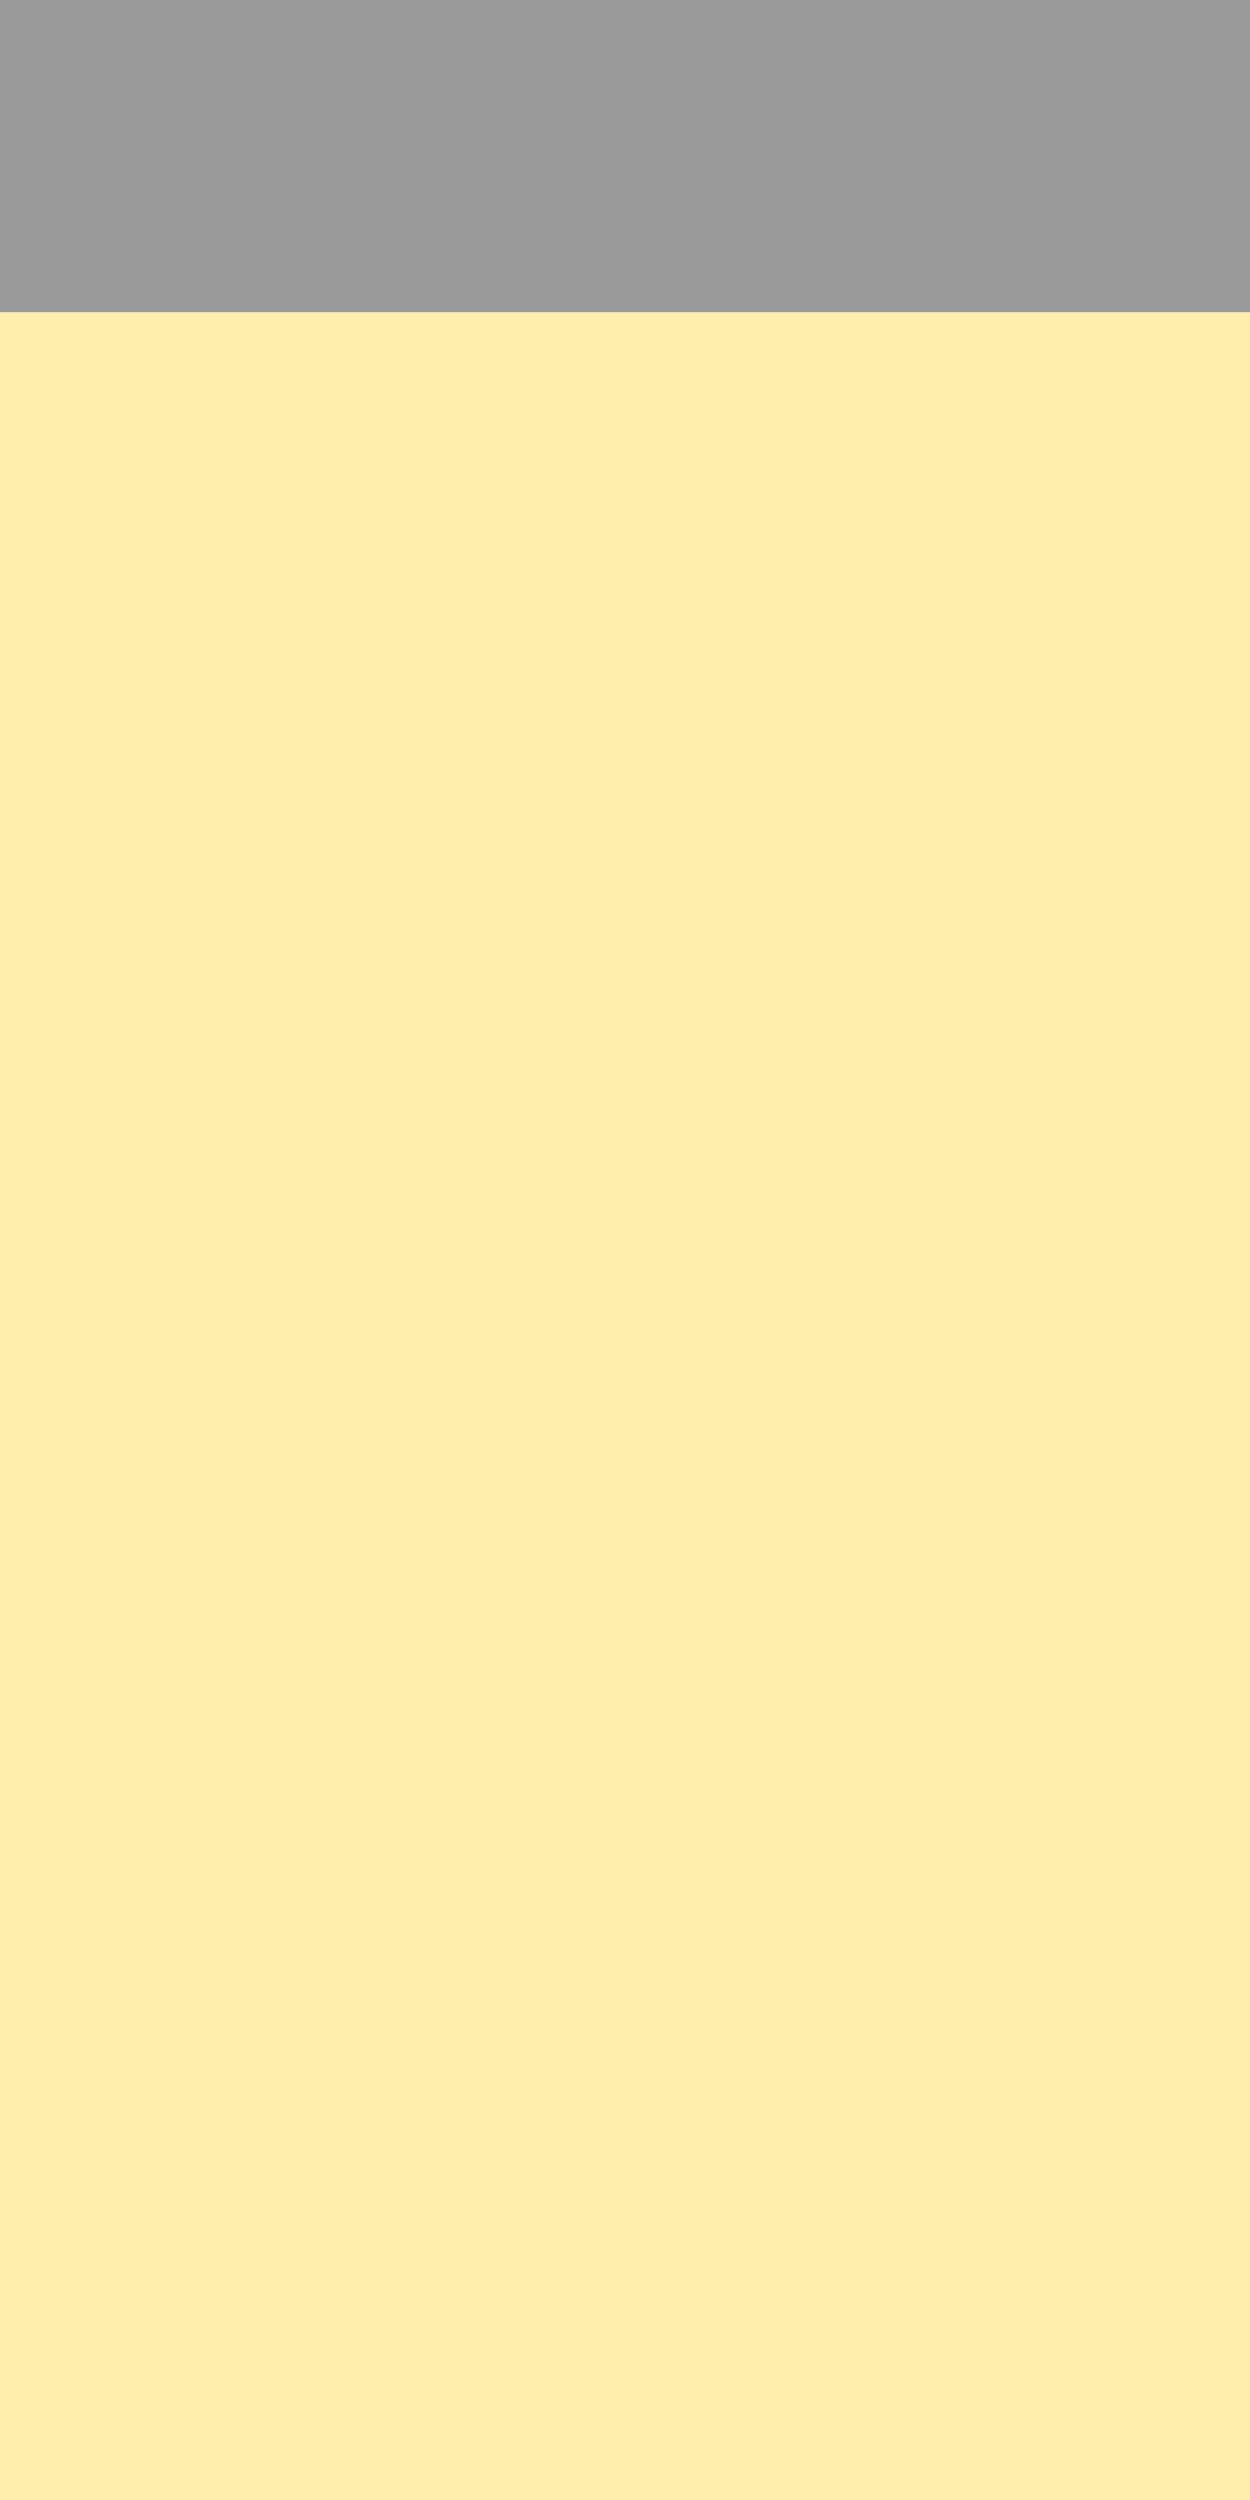
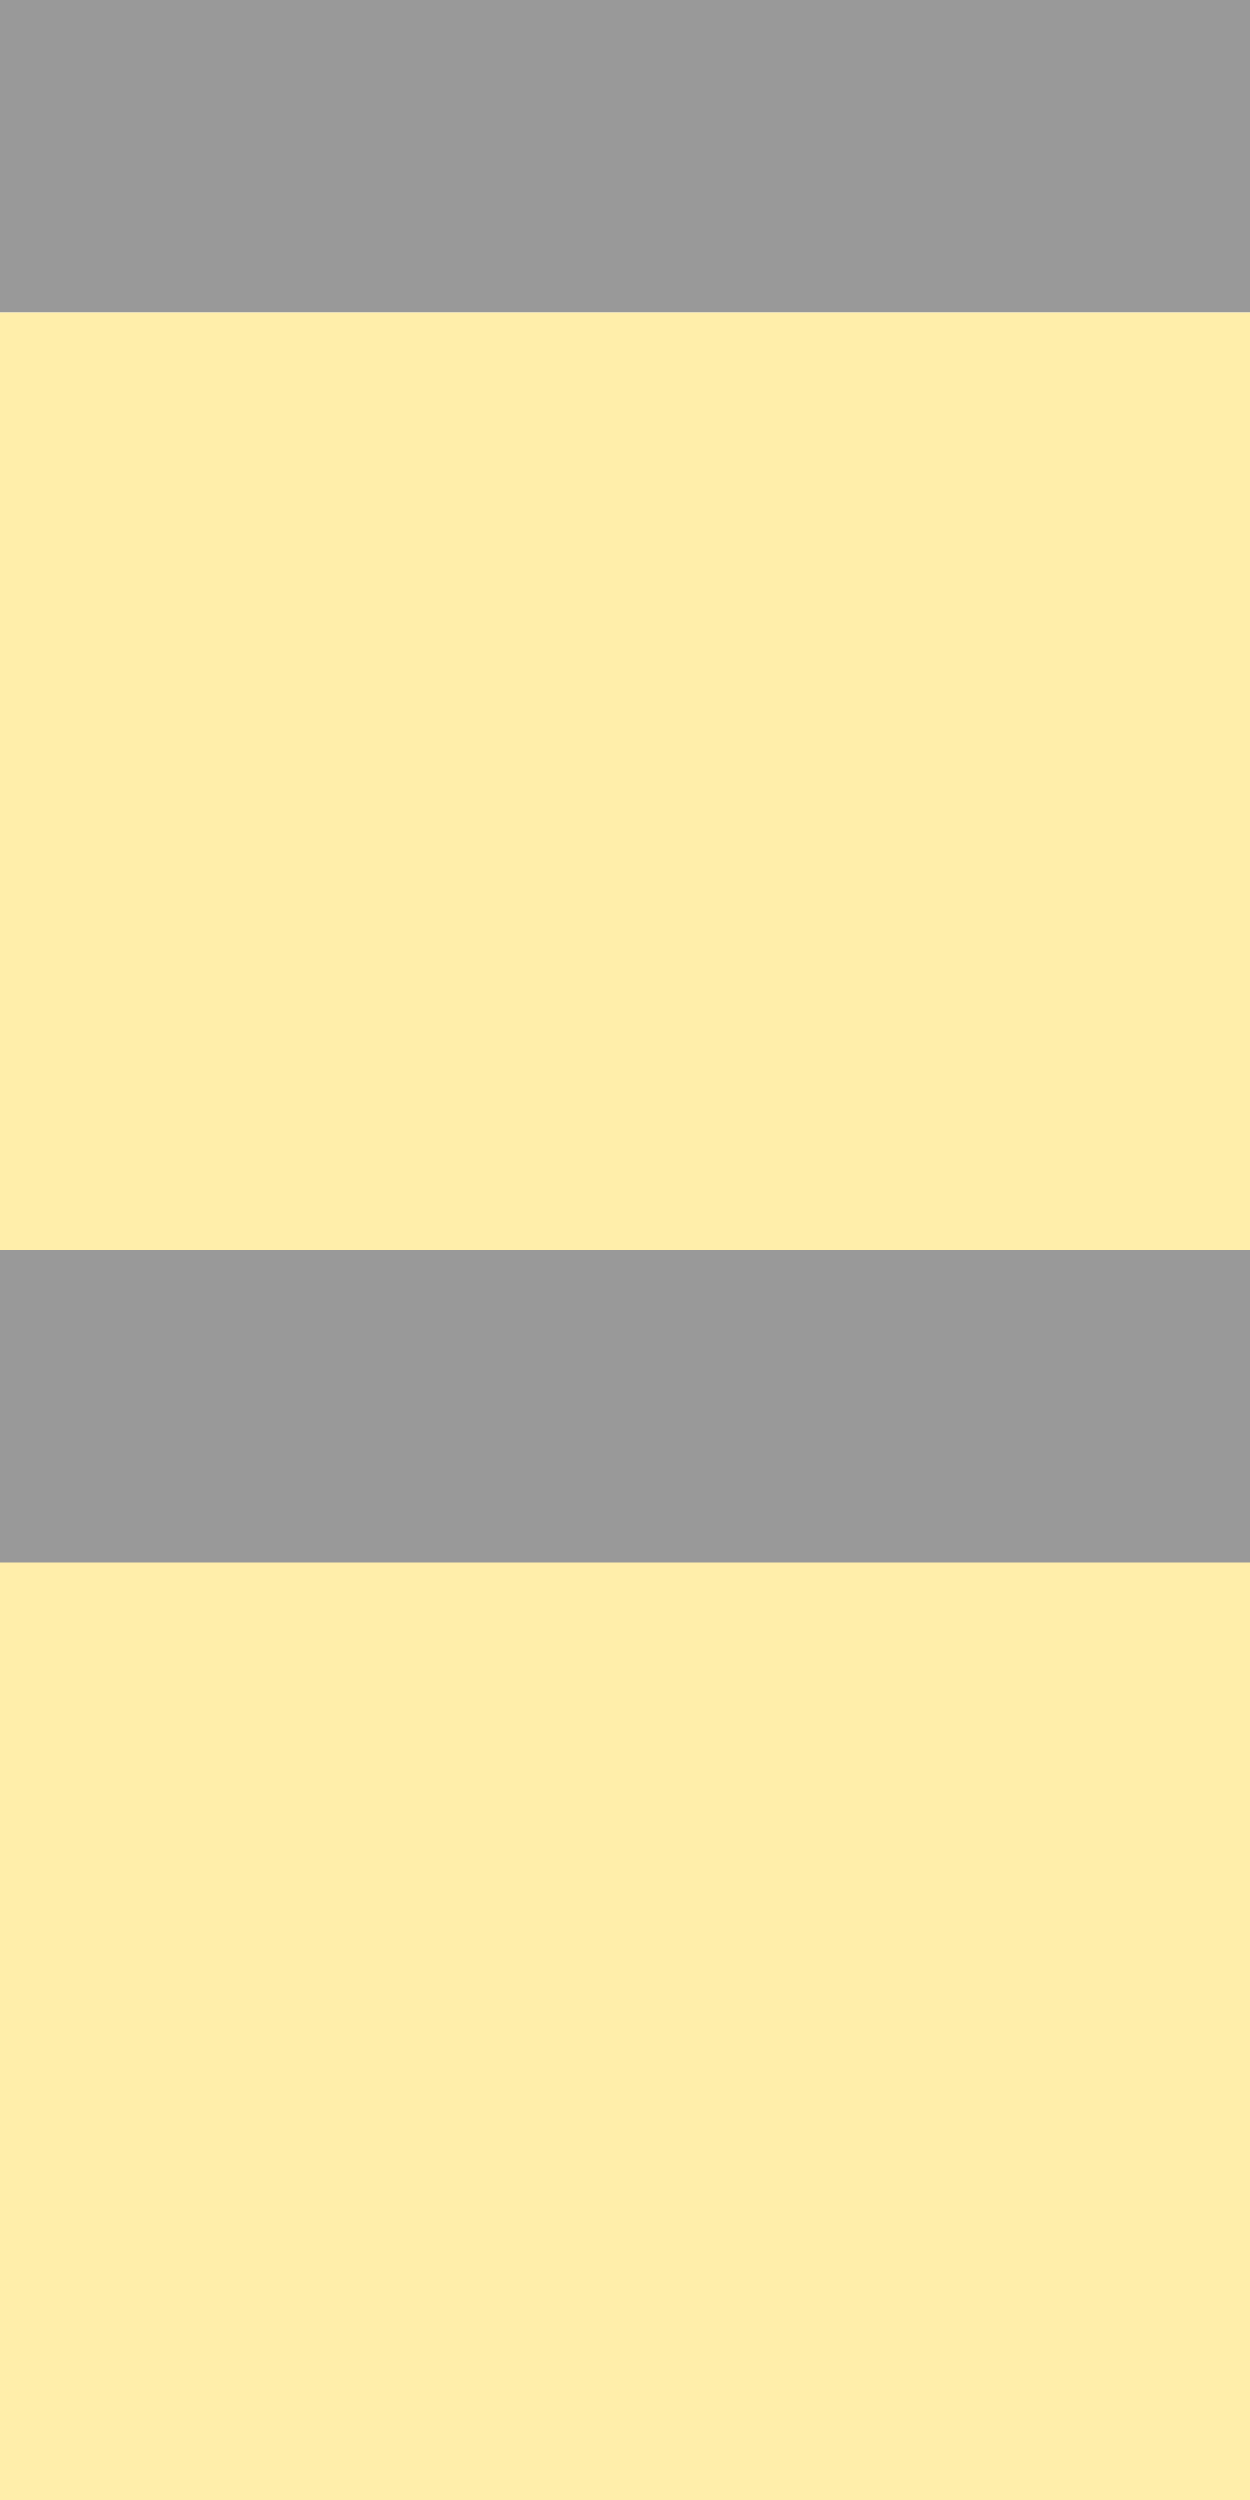
<svg xmlns="http://www.w3.org/2000/svg" width="200" height="400" id="svg2" version="1.1">
  <defs id="defs4" />
  <g id="layer1" transform="translate(0,-652.3622)">
    <g id="g2995" transform="matrix(1,0,0,0.5,0,76.18109)">
      <rect y="1152.362" x="0" height="100" width="200" id="rect2987" style="fill:#999999;fill-opacity:1;stroke:none" />
      <text id="text2989" y="989.862" x="33.929" style="font-size:40px;font-style:normal;font-weight:normal;line-height:125%;letter-spacing:0px;word-spacing:0px;fill:#000000;fill-opacity:1;stroke:none;font-family:Sans" xml:space="preserve">
        <tspan id="tspan2993" y="989.862" x="33.929" />
      </text>
    </g>
    <rect style="fill:#ffeeaa;fill-opacity:1;stroke:none" id="rect3001" width="200" height="350" x="0" y="702.362" />
+     <g id="g2995-1" transform="matrix(1,0,0,0.5,0,276.1811)">
+       <rect y="1152.362" x="0" height="100" width="200" id="rect2987-7" style="fill:#999999;fill-opacity:1;stroke:none" />
+       <text id="text2989-4" y="989.862" x="33.929" style="font-size:40px;font-style:normal;font-weight:normal;line-height:125%;letter-spacing:0px;word-spacing:0px;fill:#000000;fill-opacity:1;stroke:none;font-family:Sans" xml:space="preserve">
+         <tspan id="tspan2993-0" y="989.862" x="33.929" />
+       </text>
+     </g>
  </g>
</svg>
